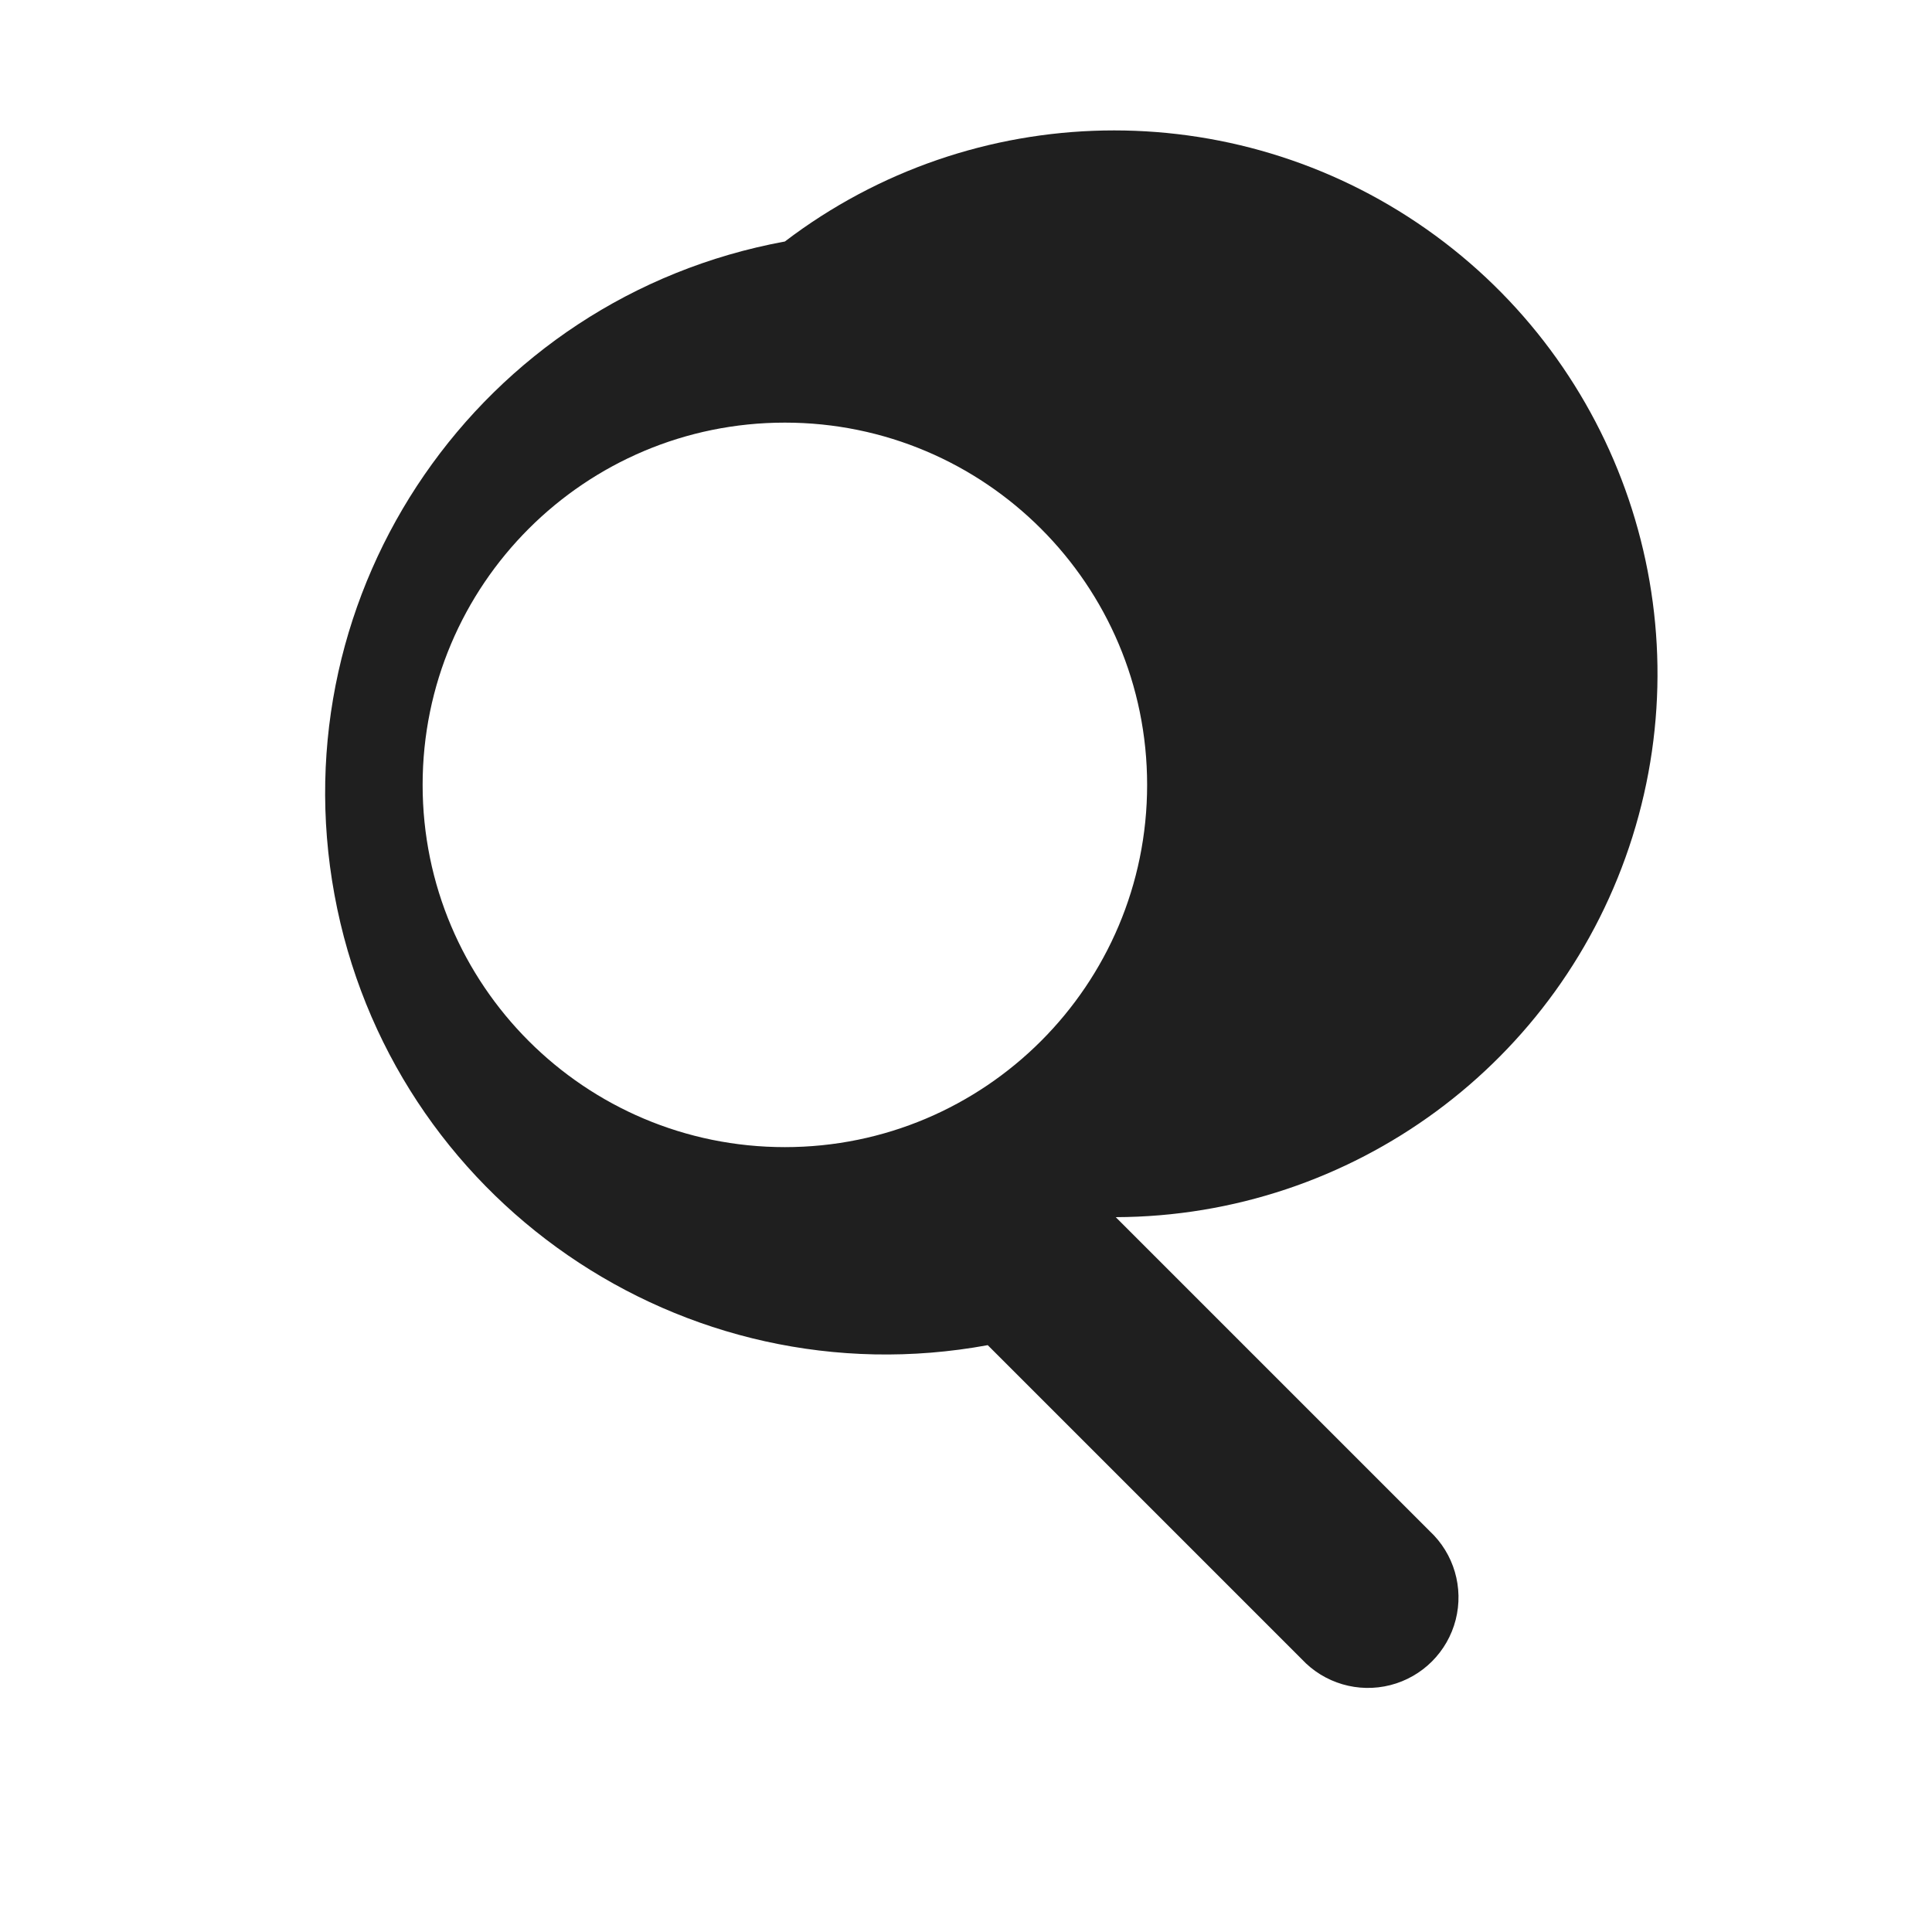
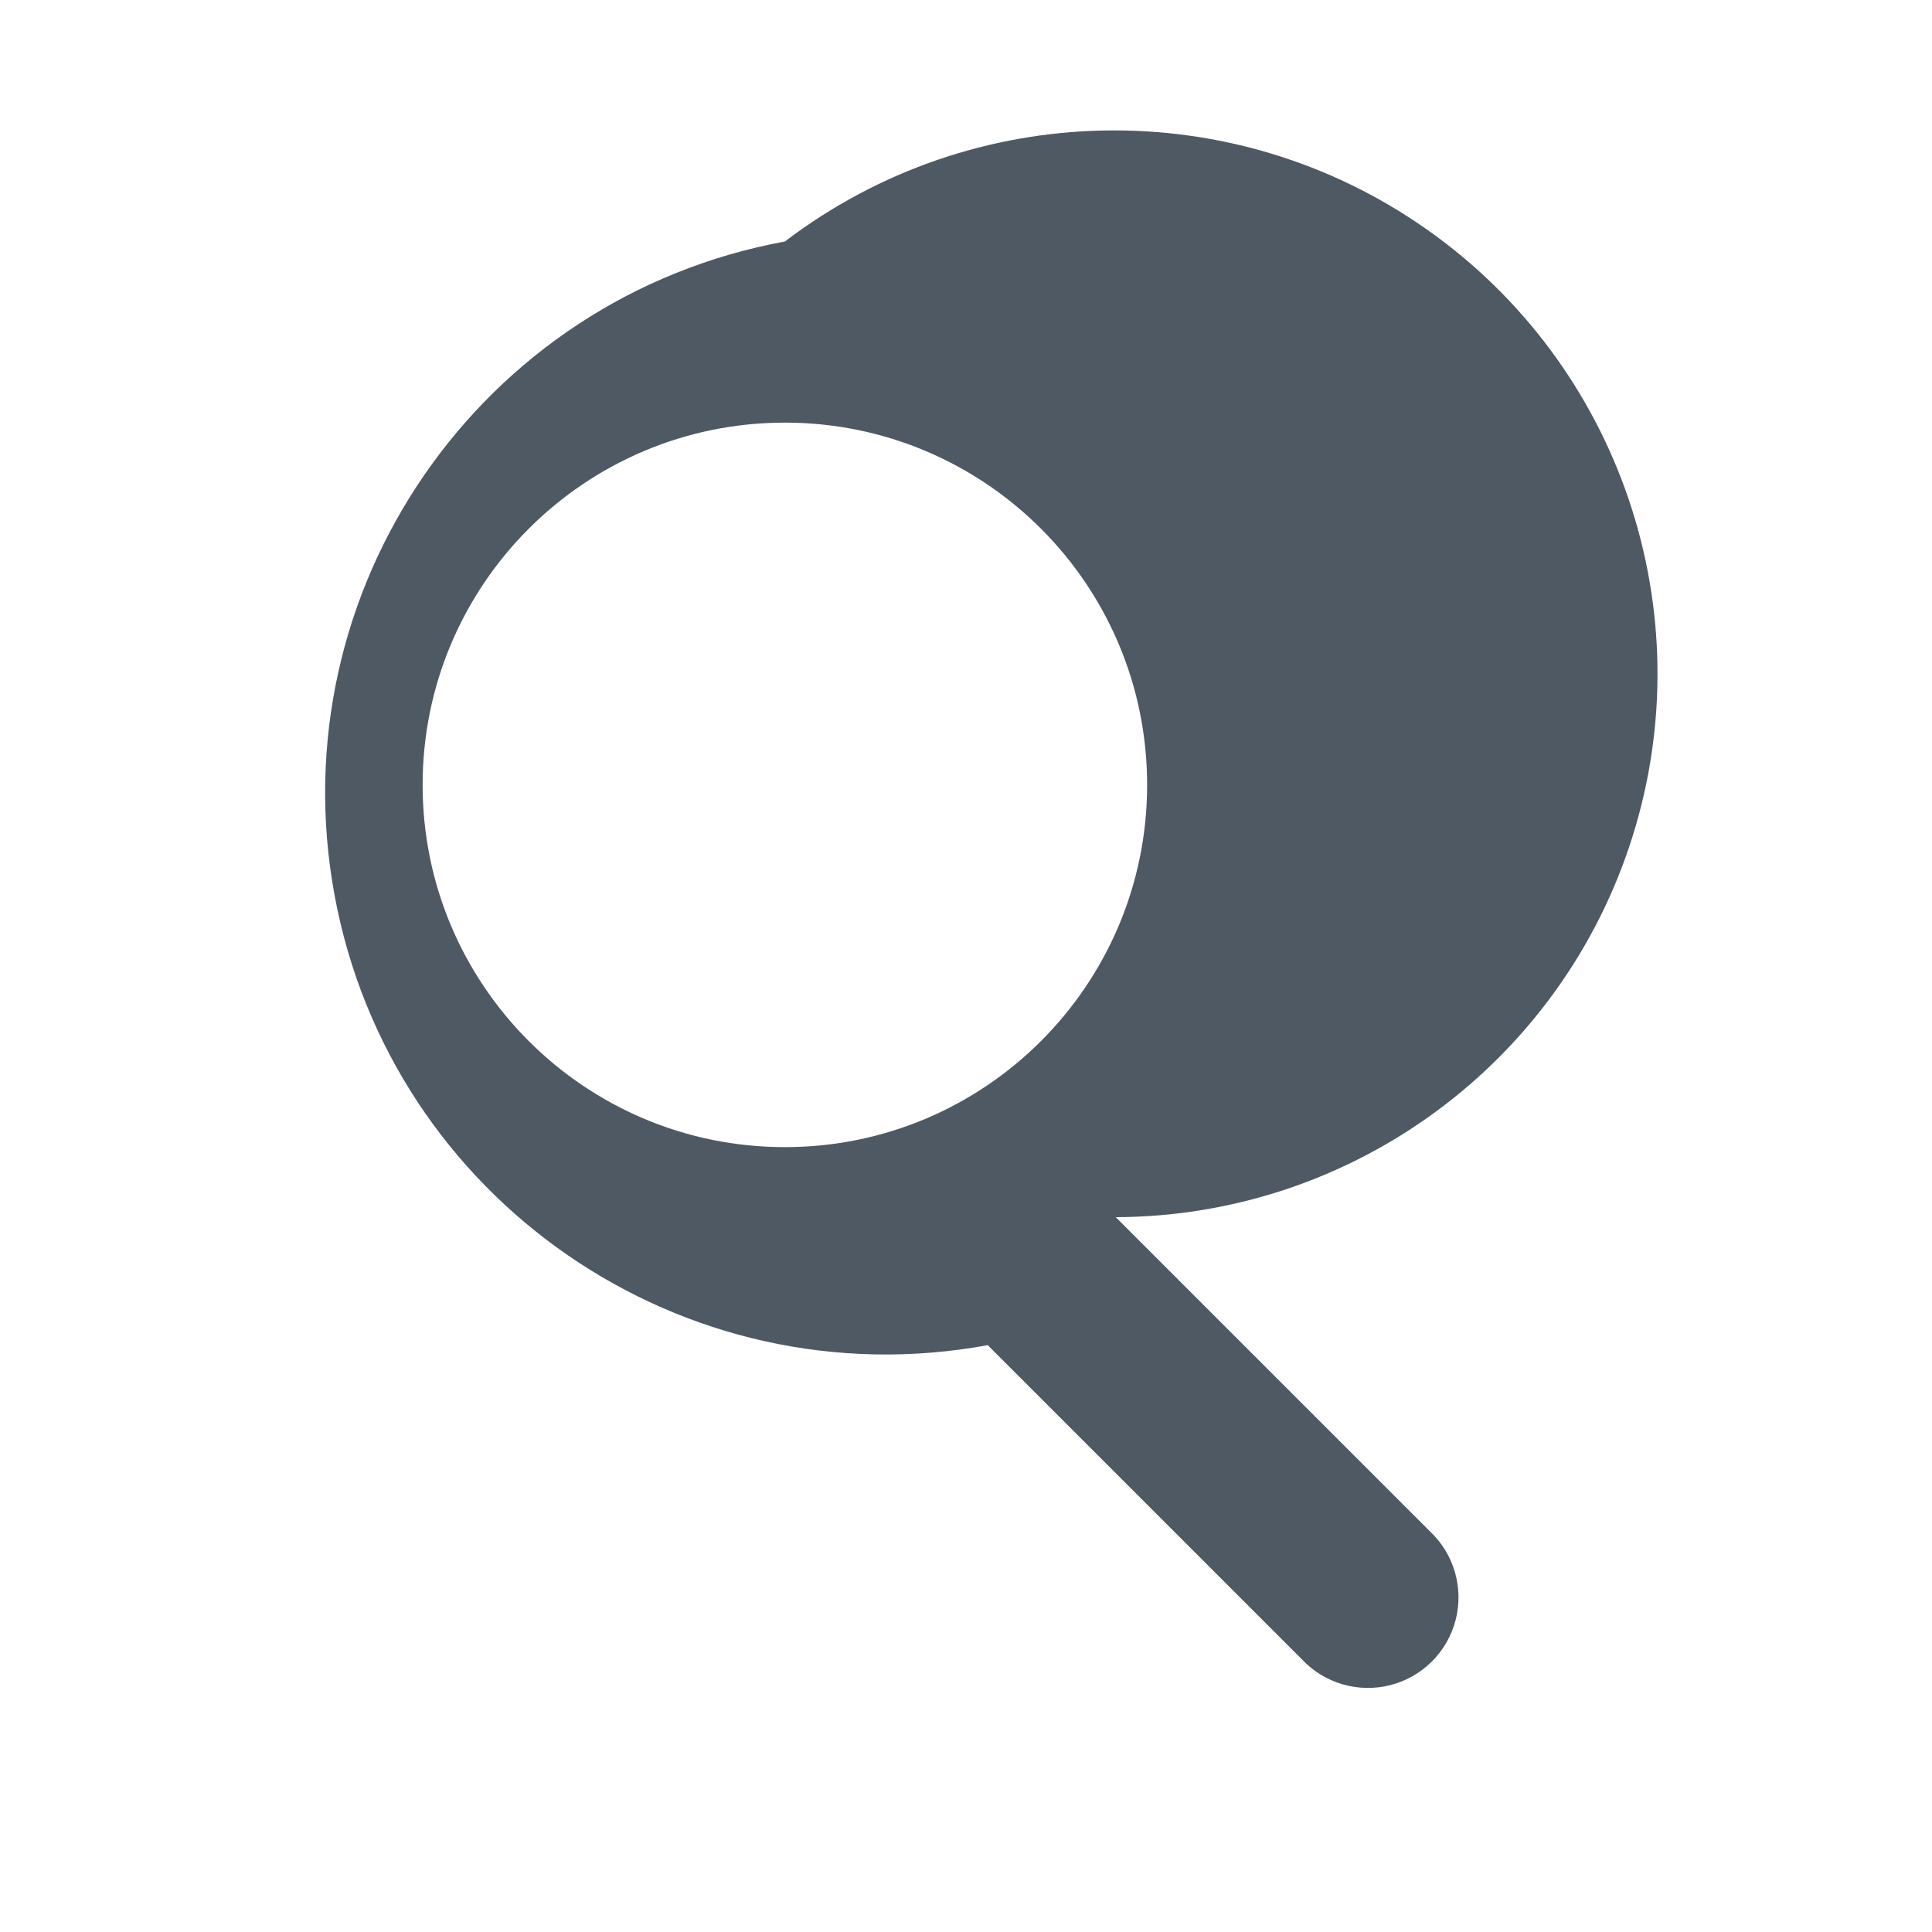
<svg xmlns="http://www.w3.org/2000/svg" width="16" height="16" viewBox="0 0 16 16">
-   <path fill="#1f1f1f" d="M6.5 2a4.5 4.5 0 1 1 2.74 8.08l2.6 2.6a.75.75 0 1 1-1.06 1.06l-2.6-2.6A4.5 4.5 0 0 1 6.5 2zm0 1.5a3 3 0 1 0 0 6 3 3 0 0 0 0-6z" />
+   <path fill="#4E5964" d="M6.5 2a4.5 4.5 0 1 1 2.74 8.08l2.6 2.6a.75.75 0 1 1-1.06 1.06l-2.6-2.6A4.5 4.5 0 0 1 6.5 2zm0 1.5a3 3 0 1 0 0 6 3 3 0 0 0 0-6z" />
</svg>
